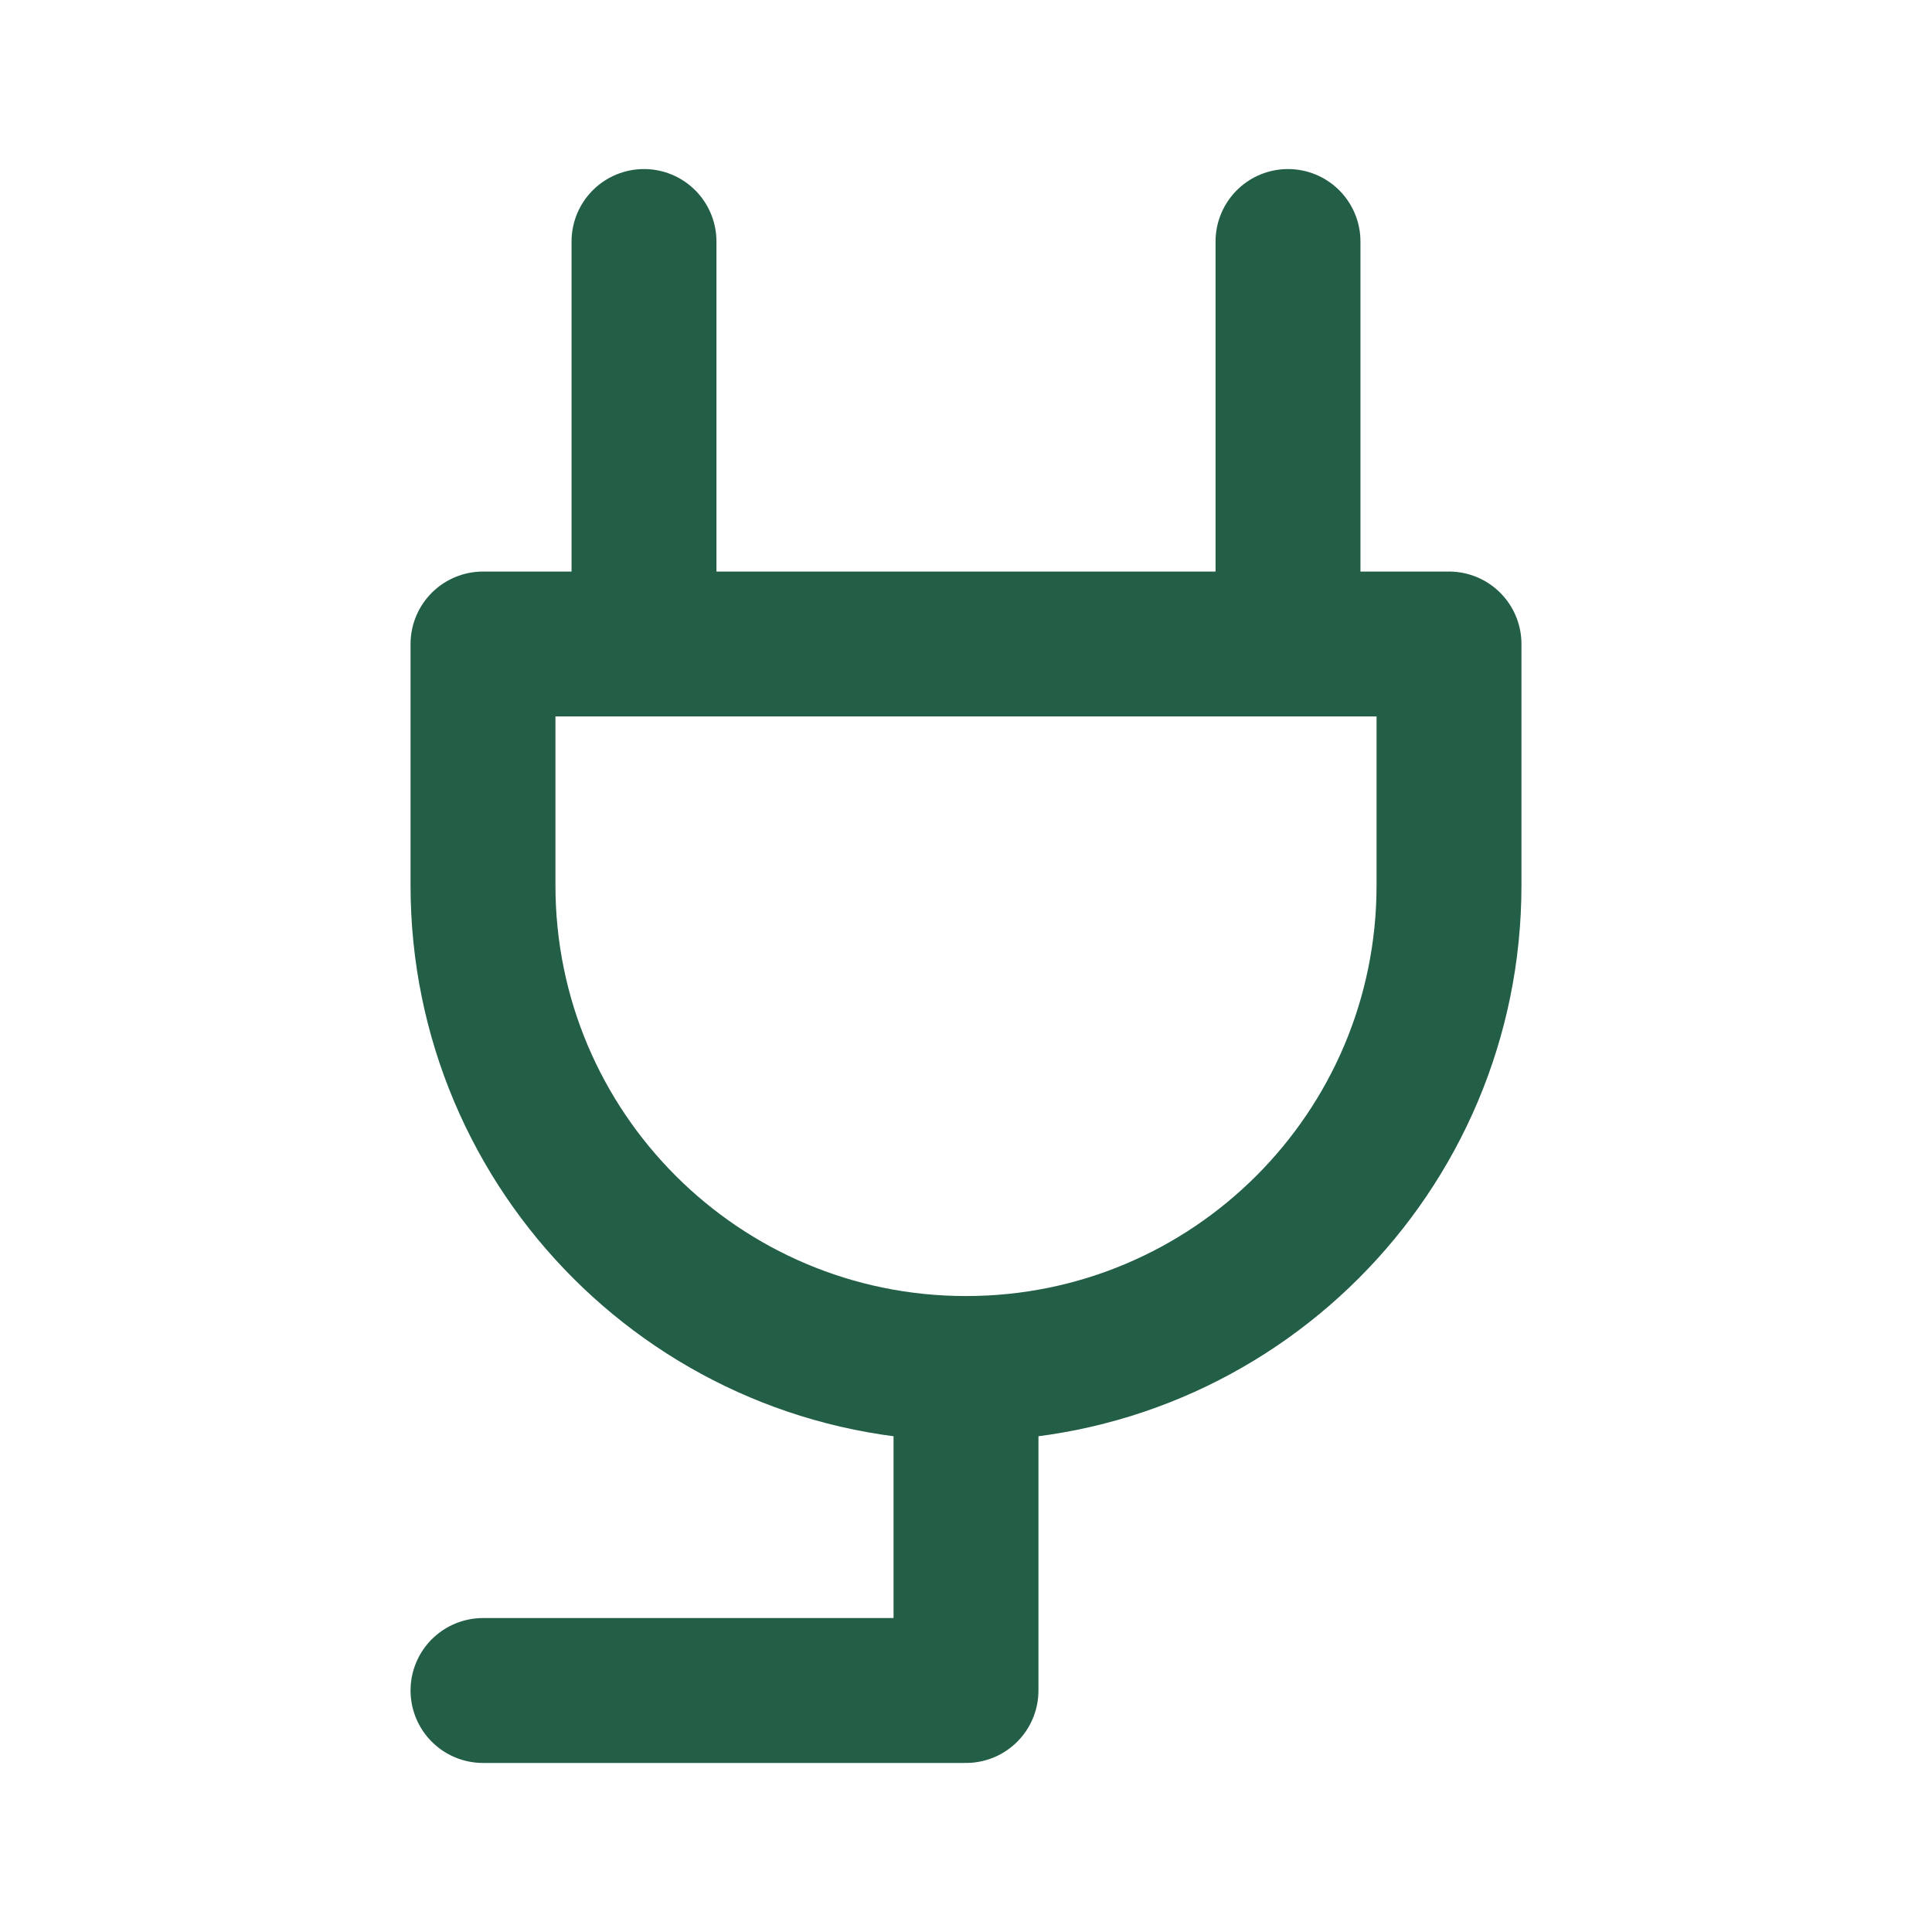
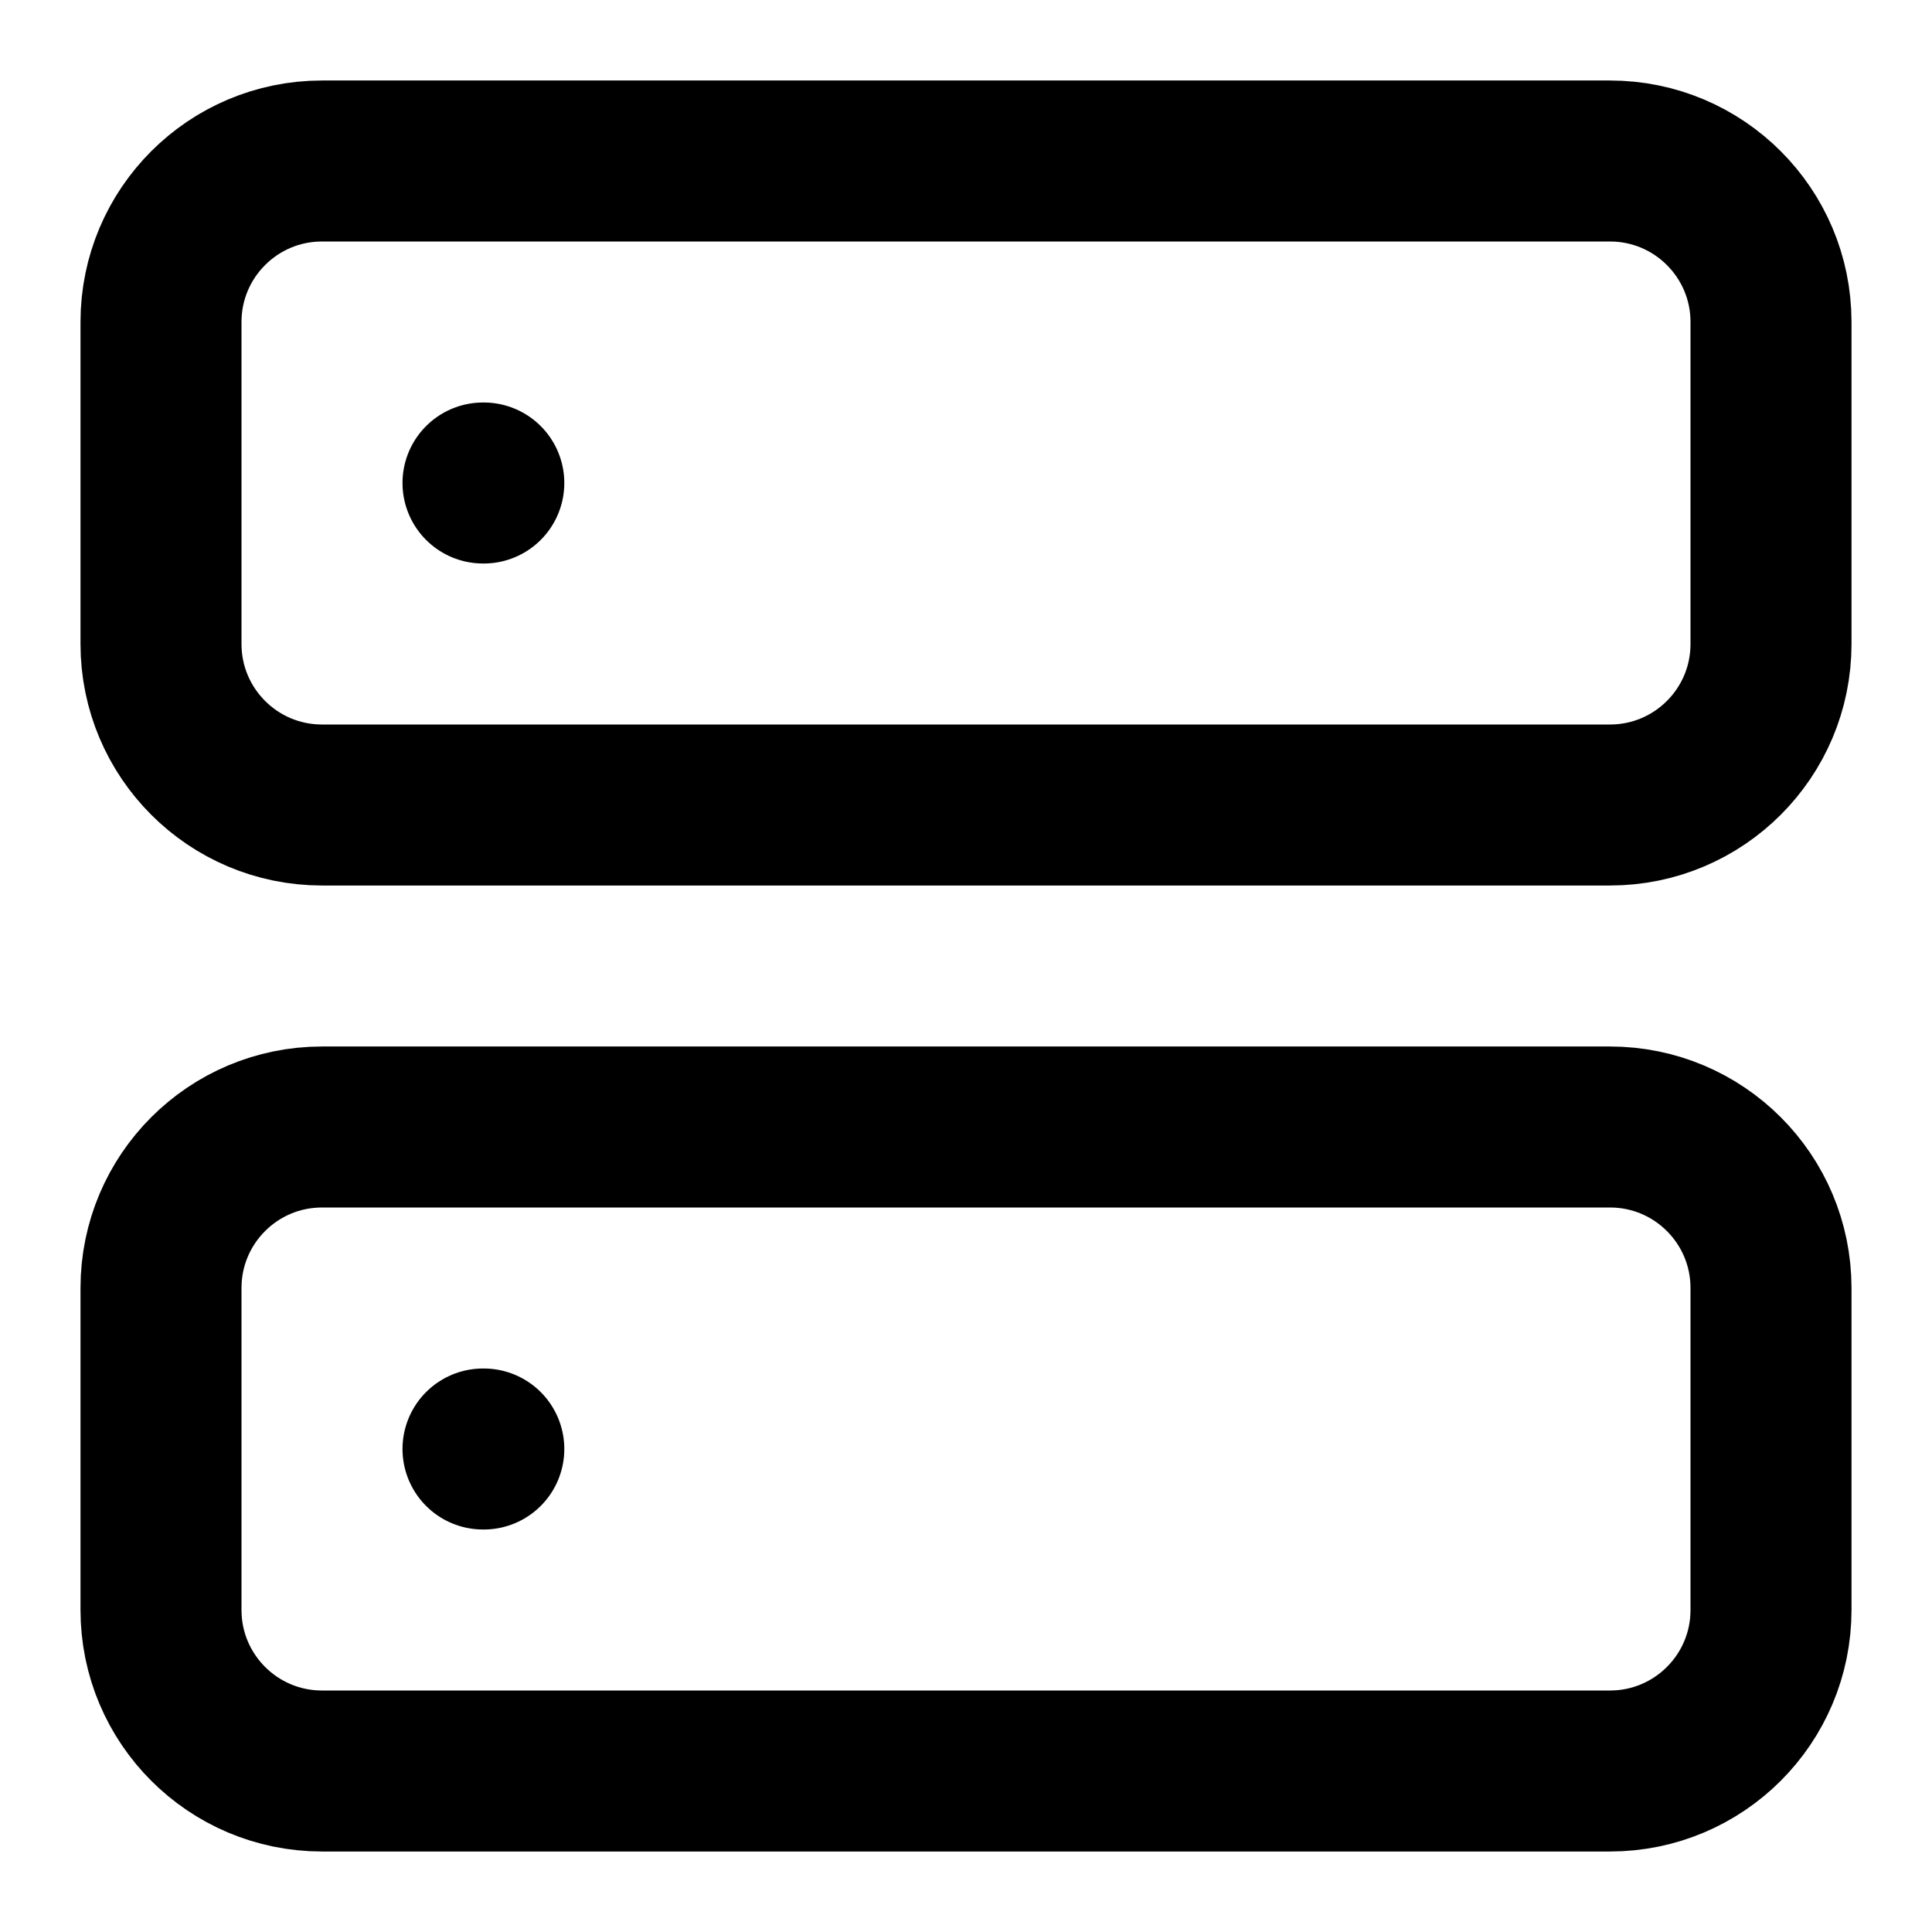
- <svg xmlns="http://www.w3.org/2000/svg" viewBox="0 0 24 24" fill="none" stroke="#235e47" stroke-width="1.8" stroke-linecap="round" stroke-linejoin="round">
-   <path d="M8 3v5m8-5v5M6 8h12v3a6 6 0 0 1-12 0V8zm6 9v4m-6 0h6" />
+ <svg xmlns="http://www.w3.org/2000/svg" width="24" height="24" viewBox="0 0 24 24" fill="none" stroke="currentColor" stroke-width="2" stroke-linecap="round" stroke-linejoin="round">
+   <rect width="20" height="8" x="2" y="2" rx="2" ry="2" />
+   <rect width="20" height="8" x="2" y="14" rx="2" ry="2" />
+   <line x1="6" x2="6.01" y1="6" y2="6" />
+   <line x1="6" x2="6.01" y1="18" y2="18" />
</svg>
